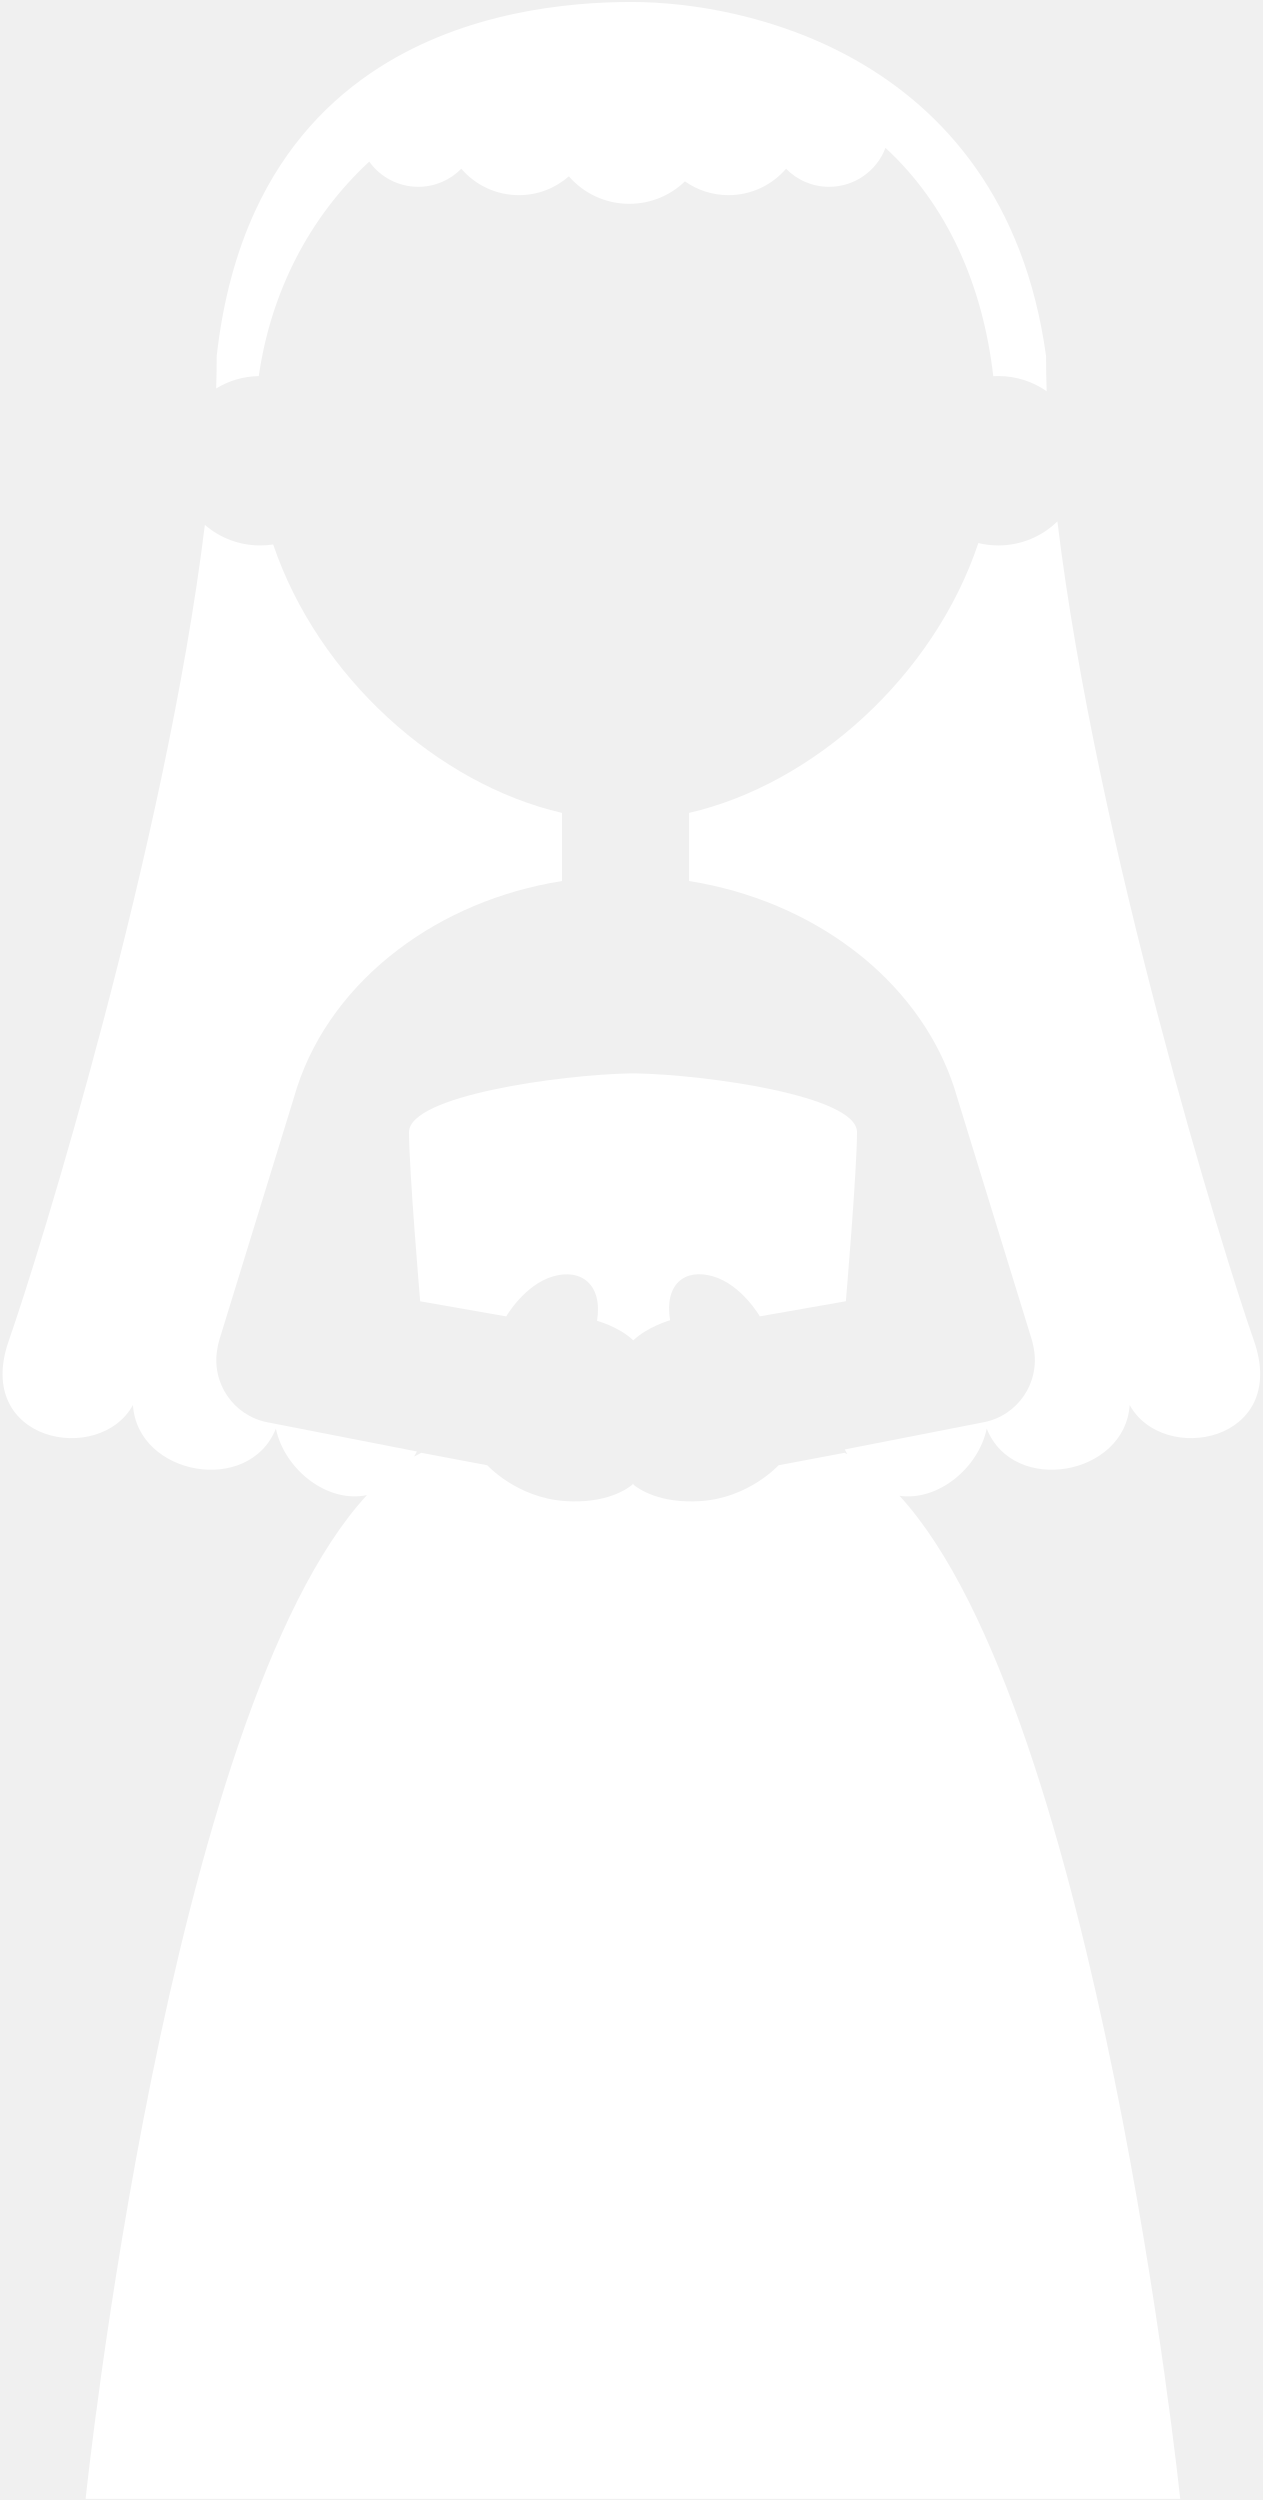
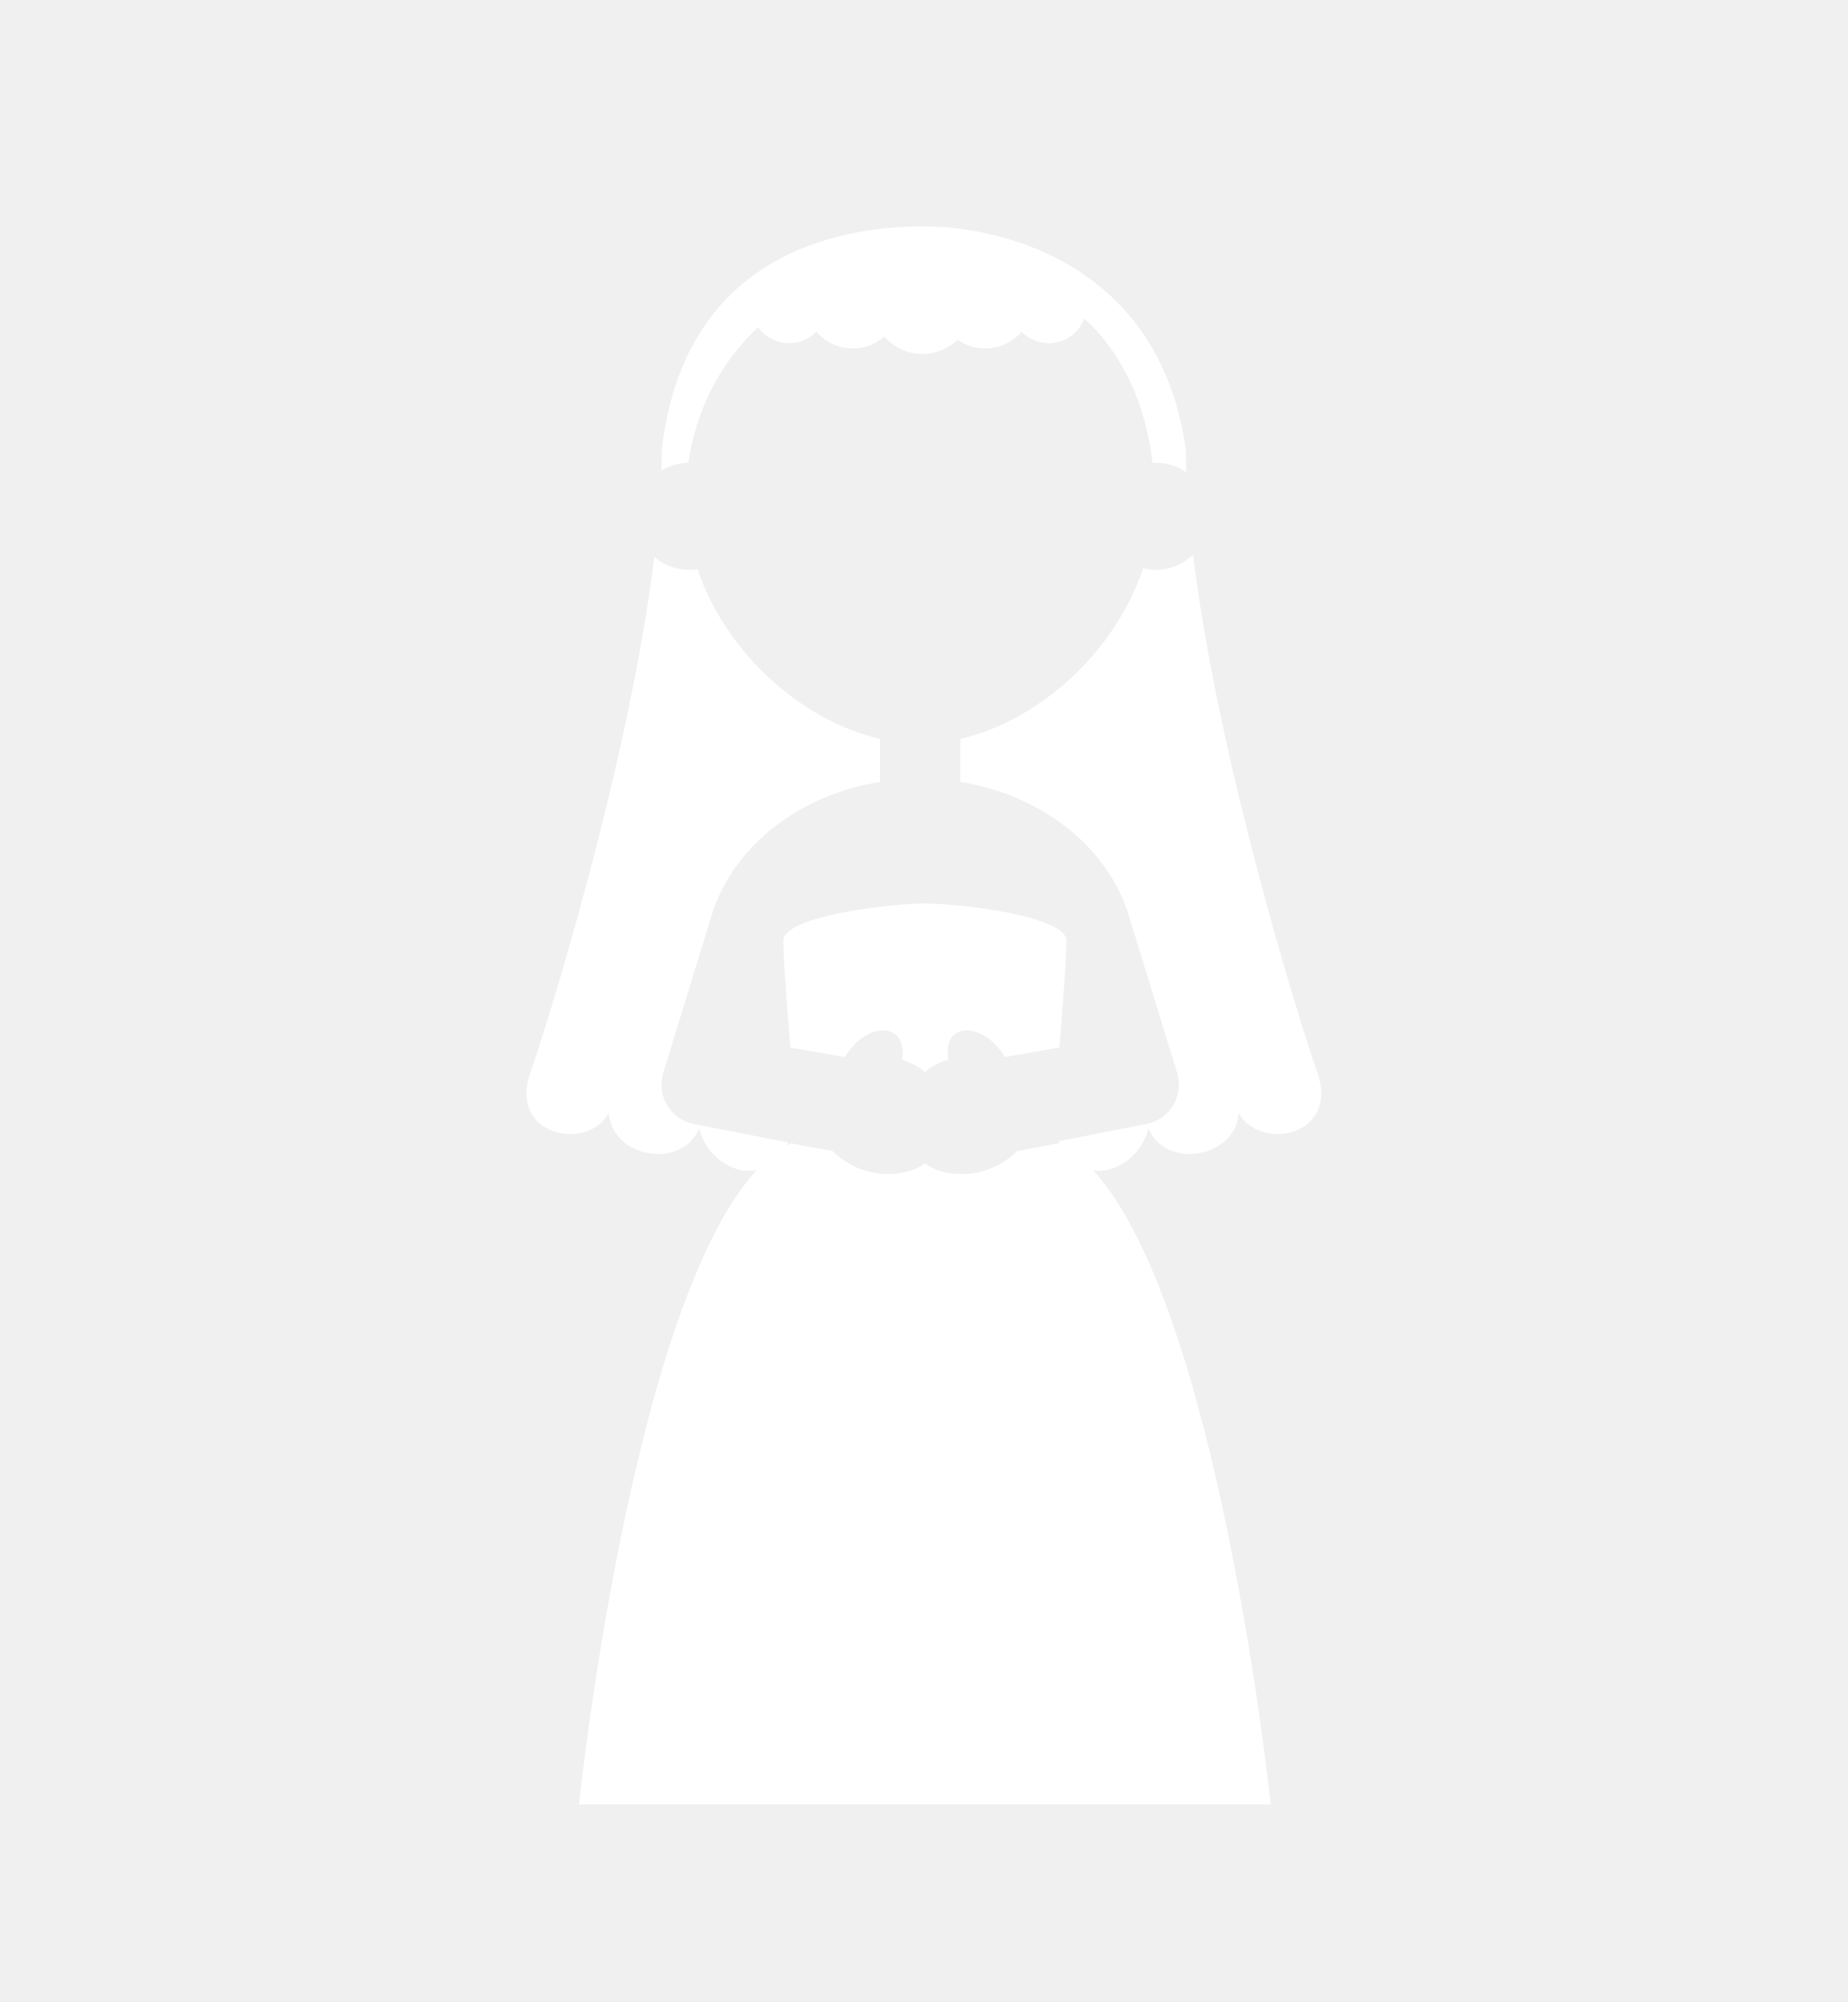
- <svg xmlns="http://www.w3.org/2000/svg" width="259" height="513" viewBox="0 0 259 513" fill="none">
-   <path d="M175.86 232.325C175.86 224.785 144.58 220.535 130.59 220.265V220.255C130.37 220.255 130.13 220.255 129.9 220.265C129.67 220.265 129.43 220.255 129.21 220.255V220.265C115.22 220.535 83.93 224.785 83.93 232.325C83.93 240.125 86.22 267.025 86.22 267.025L103.88 270.125C103.88 270.125 107.61 263.645 113.45 261.925C119.3 260.205 123.71 263.645 122.51 271.035C122.51 271.035 127.02 272.235 129.95 275.045C132.87 272.235 137.5 270.915 137.5 270.915C136.3 263.525 140.49 260.195 146.34 261.915C152.19 263.635 155.91 270.115 155.91 270.115L173.57 267.015C173.57 267.025 175.86 240.115 175.86 232.325Z" fill="white" />
-   <path d="M75.769 33.165C78.009 36.295 81.679 38.335 85.829 38.335C89.289 38.335 92.419 36.915 94.659 34.625C97.519 37.945 101.749 40.045 106.469 40.045C110.409 40.045 113.989 38.595 116.729 36.185C119.739 39.645 124.179 41.825 129.129 41.825C133.569 41.825 137.589 40.075 140.549 37.215C143.079 39.005 146.159 40.045 149.489 40.045C154.209 40.045 158.439 37.945 161.299 34.625C163.539 36.915 166.669 38.335 170.129 38.335C175.419 38.335 179.939 35.015 181.699 30.345C194.319 41.965 201.669 58.465 203.819 77.195C204.159 77.175 204.499 77.165 204.849 77.165C208.539 77.165 211.969 78.315 214.779 80.285C214.689 77.805 214.649 75.395 214.649 73.035C212.449 57.065 207.239 44.455 200.279 34.545C193.329 24.655 184.649 17.455 175.509 12.295C159.269 3.135 141.569 0.405 129.559 0.405C116.369 0.405 95.589 2.475 77.759 13.885C67.719 20.315 58.609 29.705 52.329 43.355C48.539 51.595 45.779 61.395 44.469 73.035C44.469 75.215 44.429 77.435 44.359 79.715C46.909 78.145 49.899 77.225 53.099 77.175C55.589 59.915 63.459 44.555 75.769 33.165Z" fill="white" />
-   <path d="M169.9 286.505L169.82 286.595C169.85 286.575 169.87 286.565 169.9 286.545V286.505Z" fill="white" />
-   <path d="M257.289 275.055C251.099 257.425 224.949 172.905 216.979 106.995C213.849 110.045 209.569 111.925 204.849 111.925C203.439 111.925 202.069 111.755 200.759 111.435C191.609 138.805 166.889 160.945 141.399 166.805V180.785C154.139 182.815 165.659 187.775 174.959 194.815C176.829 196.225 178.619 197.725 180.299 199.305C184.549 203.295 188.169 207.785 191.029 212.645C192.329 214.865 193.479 217.165 194.449 219.535C194.889 220.605 195.299 221.675 195.659 222.765C195.719 222.945 195.779 223.135 195.839 223.315C195.899 223.495 195.959 223.685 196.009 223.865L196.149 224.335L211.699 274.835C211.799 275.145 211.879 275.455 211.939 275.775C211.979 275.945 212.019 276.115 212.049 276.285C212.059 276.325 212.069 276.355 212.069 276.385L212.089 276.485L212.119 276.615V276.655C212.129 276.695 212.139 276.725 212.139 276.765C213.419 283.755 208.849 290.485 201.859 291.845L173.349 297.425C173.519 297.765 173.689 298.085 173.869 298.405C173.679 298.315 173.499 298.215 173.309 298.115L159.759 300.675C159.759 300.675 153.719 307.325 143.889 308.015C135.319 308.615 130.959 305.465 129.989 304.655V304.465C129.989 304.465 129.949 304.505 129.879 304.565C129.819 304.505 129.769 304.465 129.769 304.465V304.655C128.799 305.465 124.449 308.615 115.869 308.015C106.039 307.325 99.999 300.675 99.999 300.675L86.449 298.115C85.949 298.355 85.459 298.625 84.969 298.895C85.169 298.555 85.359 298.215 85.549 297.845L56.789 292.225L54.879 291.855C47.889 290.495 43.319 283.765 44.599 276.775C44.609 276.685 44.629 276.595 44.649 276.495L44.669 276.365C44.669 276.345 44.679 276.315 44.679 276.295C44.779 275.815 44.889 275.325 45.039 274.845L60.379 225.005L60.439 224.805L60.939 223.165L60.959 223.105C64.579 212.025 71.909 202.265 81.749 194.825H81.759V194.815C91.049 187.775 102.559 182.815 115.319 180.785V166.805C89.919 160.965 65.279 138.965 56.059 111.725C55.189 111.855 54.299 111.925 53.389 111.925C49.049 111.925 45.079 110.345 42.039 107.705C33.969 173.505 7.989 257.495 1.819 275.055C-5.521 295.915 20.459 300.795 27.279 288.305C28.199 302.795 51.099 306.925 56.609 293.165C58.399 301.565 67.169 308.515 75.299 306.795C34.469 351.025 17.569 512.765 17.569 512.765H129.769H129.979H242.179C242.179 512.765 225.319 351.375 184.579 306.935C192.469 308.065 200.739 301.295 202.479 293.165C207.989 306.925 230.889 302.795 231.809 288.305C238.649 300.795 264.639 295.915 257.289 275.055Z" fill="white" />
+ <svg xmlns="http://www.w3.org/2000/svg" width="600" height="650" viewBox="0 0 600 650" fill="none">
+   <g clip-path="url(#clip0_384_1979)">
+     <path d="M346.289 305.41C346.289 297.87 315.009 293.62 301.019 293.35V293.34C300.799 293.34 300.559 293.34 300.329 293.35C300.099 293.35 299.859 293.34 299.639 293.34V293.35C285.649 293.62 254.359 297.87 254.359 305.41C254.359 313.21 256.649 340.11 256.649 340.11L274.309 343.21C274.309 343.21 278.039 336.73 283.879 335.01C289.729 333.29 294.139 336.73 292.939 344.12C292.939 344.12 297.449 345.32 300.379 348.13C303.299 345.32 307.929 344 307.929 344C306.729 336.61 310.919 333.28 316.769 335C322.619 336.72 326.339 343.2 326.339 343.2L343.999 340.1C343.999 340.11 346.289 313.2 346.289 305.41Z" fill="white" />
+     <path d="M246.199 106.25C248.439 109.38 252.109 111.42 256.259 111.42C259.719 111.42 262.849 110 265.089 107.71C267.949 111.03 272.179 113.13 276.899 113.13C280.839 113.13 284.419 111.68 287.159 109.27C290.169 112.73 294.609 114.91 299.559 114.91C303.999 114.91 308.019 113.16 310.979 110.3C313.509 112.09 316.589 113.13 319.919 113.13C324.639 113.13 328.869 111.03 331.729 107.71C333.969 110 337.099 111.42 340.559 111.42C345.849 111.42 350.369 108.1 352.129 103.43C364.749 115.05 372.099 131.55 374.249 150.28C374.589 150.26 374.929 150.25 375.279 150.25C378.969 150.25 382.399 151.4 385.209 153.37C385.119 150.89 385.079 148.48 385.079 146.12C382.879 130.15 377.669 117.54 370.709 107.63C363.759 97.74 355.079 90.54 345.939 85.38C329.699 76.22 311.999 73.49 299.989 73.49C286.799 73.49 266.019 75.56 248.189 86.97C238.149 93.4 229.039 102.79 222.759 116.44C218.969 124.68 216.209 134.48 214.899 146.12C214.899 148.3 214.859 150.52 214.789 152.8C217.339 151.23 220.329 150.31 223.529 150.26C226.019 133 233.889 117.64 246.199 106.25Z" fill="white" />
+     <path d="M340.33 359.59L340.25 359.68C340.28 359.66 340.3 359.65 340.33 359.63V359.59Z" fill="white" />
+     <path d="M427.721 348.14C421.531 330.51 395.381 245.99 387.411 180.08C384.281 183.13 380.001 185.01 375.281 185.01C373.871 185.01 372.501 184.84 371.191 184.52C362.041 211.89 337.321 234.03 311.831 239.89V253.87C324.571 255.9 336.091 260.86 345.391 267.9C347.261 269.31 349.051 270.81 350.731 272.39C354.981 276.38 358.601 280.87 361.461 285.73C362.761 287.95 363.911 290.25 364.881 292.62C365.321 293.69 365.731 294.76 366.091 295.85C366.151 296.03 366.211 296.22 366.271 296.4C366.331 296.58 366.391 296.77 366.441 296.95L366.581 297.42L382.131 347.92C382.231 348.23 382.311 348.54 382.371 348.86C382.411 349.03 382.451 349.2 382.481 349.37C382.491 349.41 382.501 349.44 382.501 349.47L382.521 349.57L382.551 349.7V349.74C382.561 349.78 382.571 349.81 382.571 349.85C383.851 356.84 379.281 363.57 372.291 364.93L343.781 370.51C343.951 370.85 344.121 371.17 344.301 371.49C344.111 371.4 343.931 371.3 343.741 371.2L330.191 373.76C330.191 373.76 324.151 380.41 314.321 381.1C305.751 381.7 301.391 378.55 300.421 377.74V377.55C300.421 377.55 300.381 377.59 300.311 377.65C300.251 377.59 300.201 377.55 300.201 377.55V377.74C299.231 378.55 294.881 381.7 286.301 381.1C276.471 380.41 270.431 373.76 270.431 373.76L256.881 371.2C256.381 371.44 255.891 371.71 255.401 371.98C255.601 371.64 255.791 371.3 255.981 370.93L227.221 365.31L225.311 364.94C218.321 363.58 213.751 356.85 215.031 349.86C215.041 349.77 215.061 349.68 215.081 349.58L215.101 349.45C215.101 349.43 215.111 349.4 215.111 349.38C215.211 348.9 215.321 348.41 215.471 347.93L230.811 298.09L230.871 297.89L231.371 296.25L231.391 296.19C235.011 285.11 242.341 275.35 252.181 267.91H252.191V267.9C261.481 260.86 272.991 255.9 285.751 253.87V239.89C260.351 234.05 235.711 212.05 226.491 184.81C225.621 184.94 224.731 185.01 223.821 185.01C219.481 185.01 215.511 183.43 212.471 180.79C204.401 246.59 178.421 330.58 172.251 348.14C164.911 369 190.891 373.88 197.711 361.39C198.631 375.88 221.531 380.01 227.041 366.25C228.831 374.65 237.601 381.6 245.731 379.88C204.901 424.11 188.001 585.85 188.001 585.85H300.201H300.411H412.611C412.611 585.85 395.751 424.46 355.011 380.02C362.901 381.15 371.171 374.38 372.911 366.25C378.421 380.01 401.321 375.88 402.241 361.39C409.081 373.88 435.071 369 427.721 348.14Z" fill="white" />
+   </g>
+   <defs>
+     <clipPath id="clip0_384_1979">
+       <rect width="600" height="650" fill="white" />
+     </clipPath>
+   </defs>
</svg>
